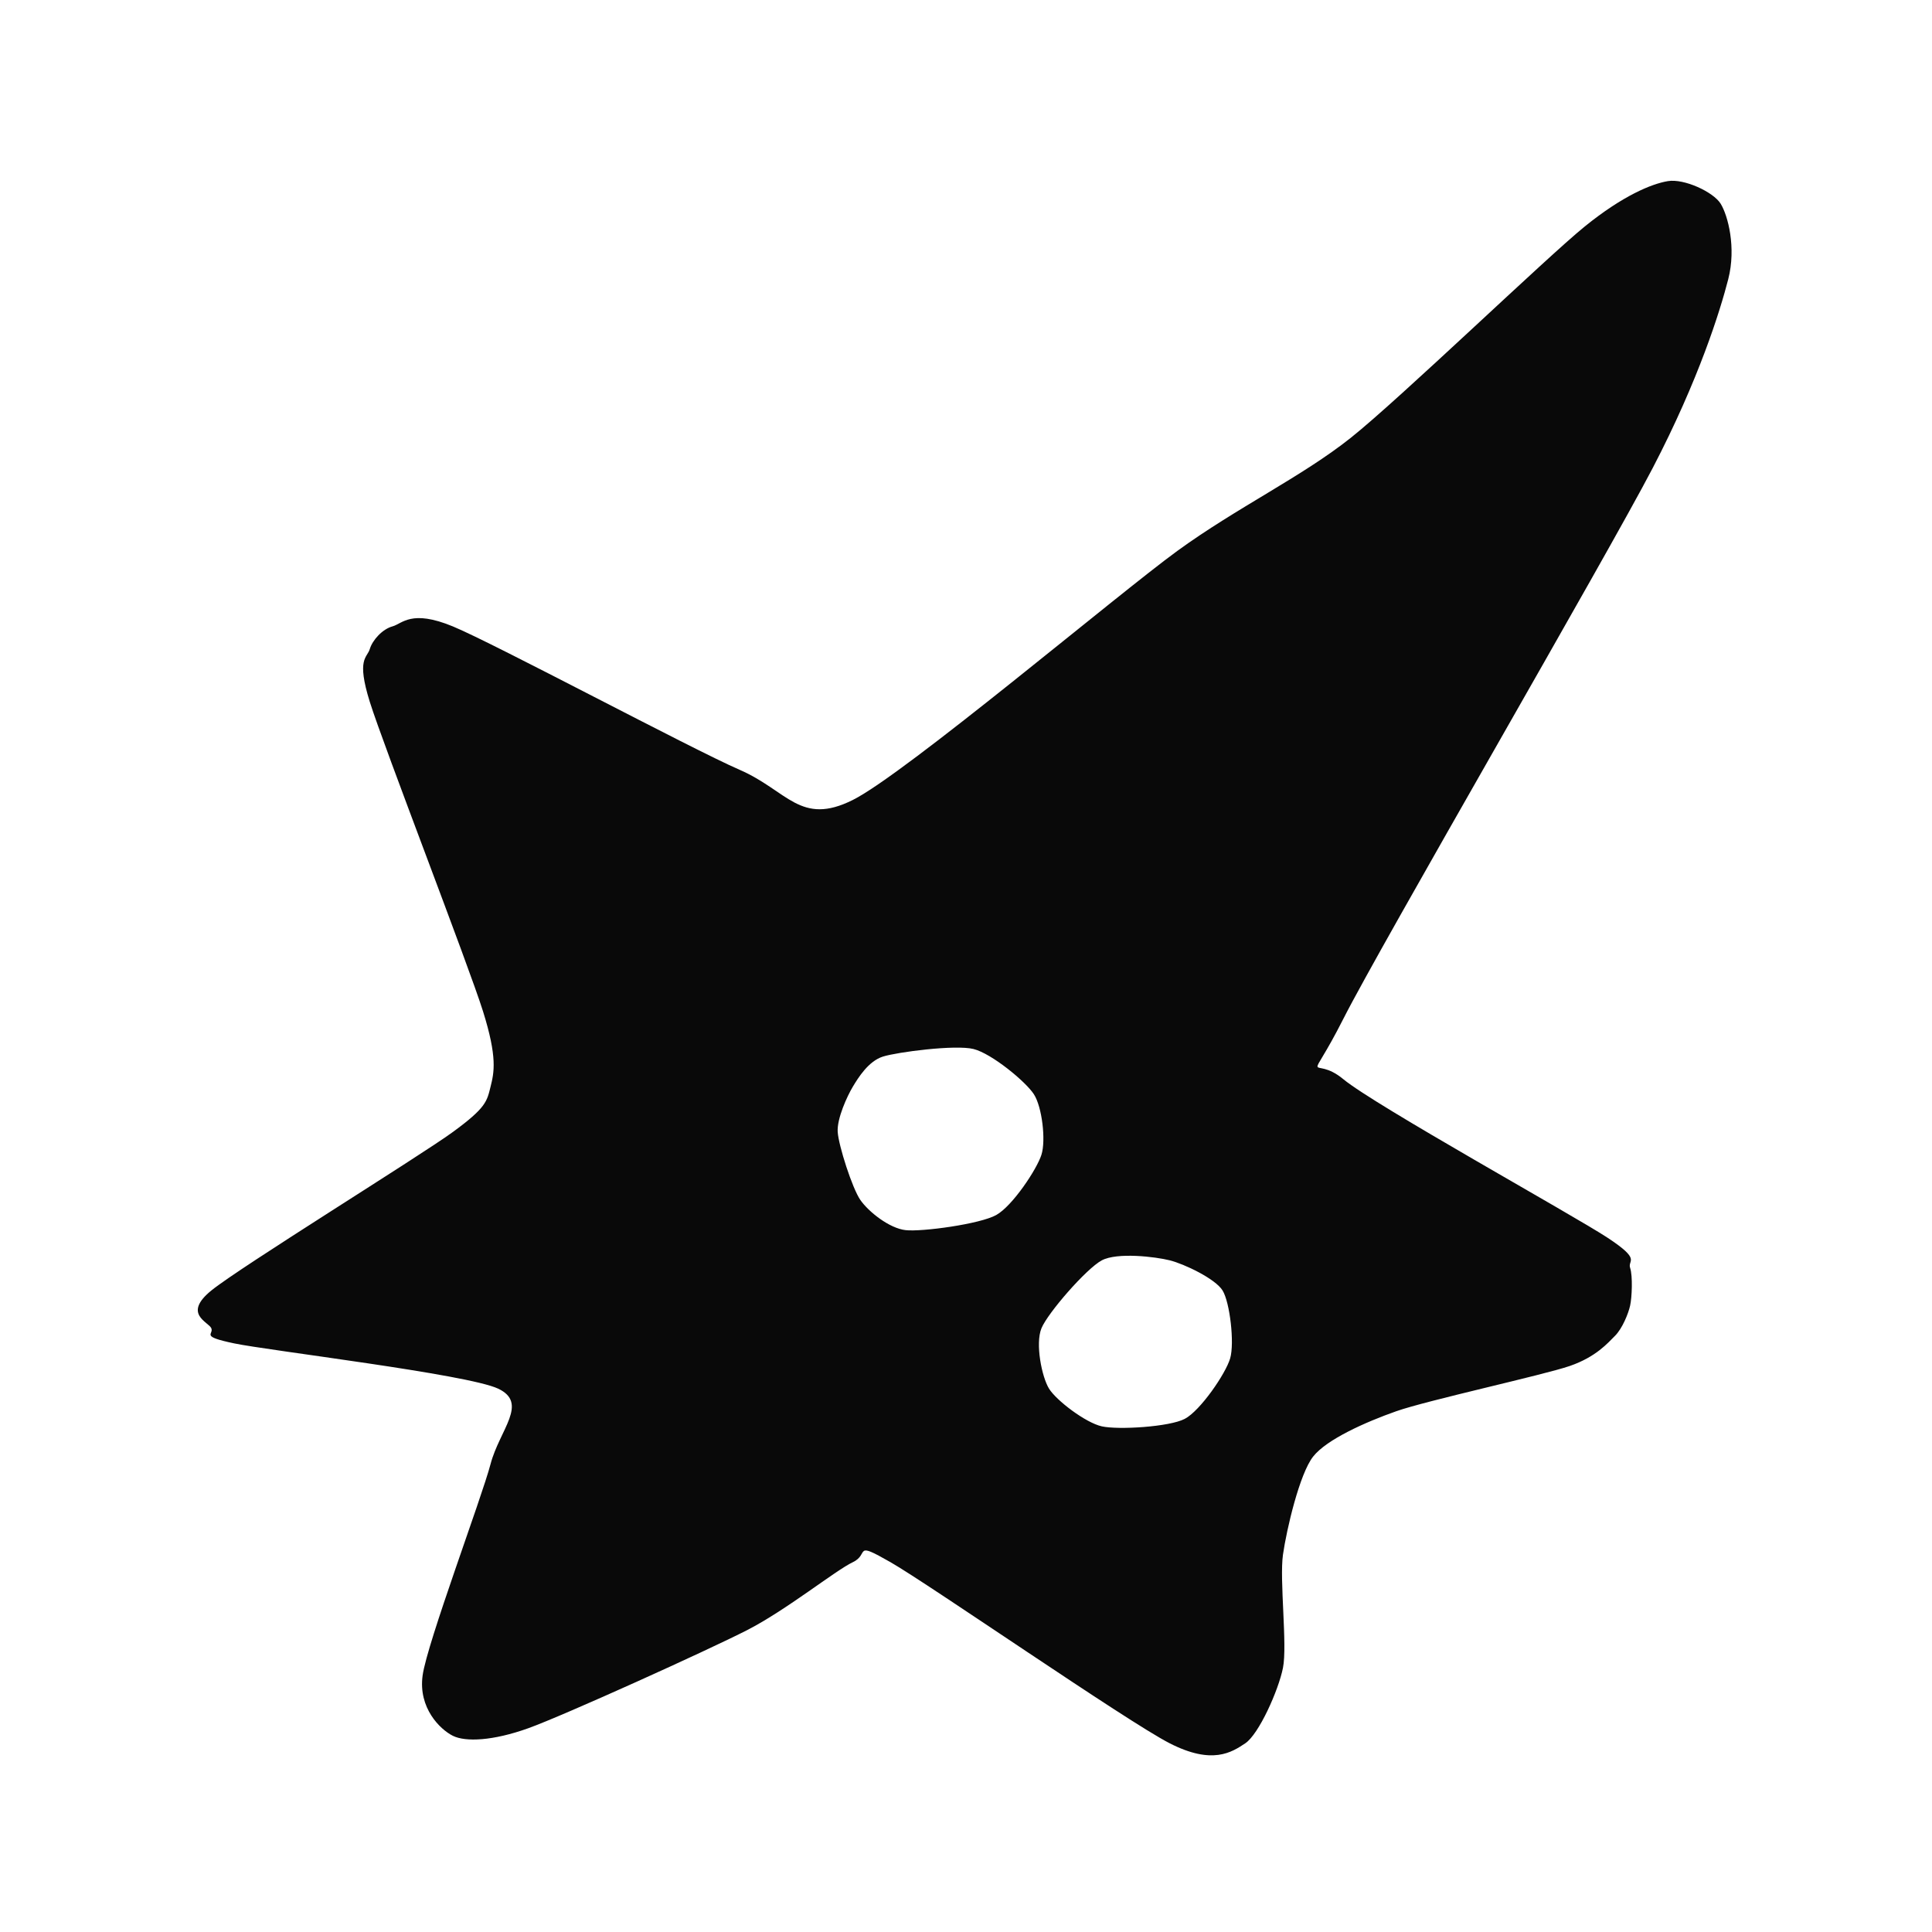
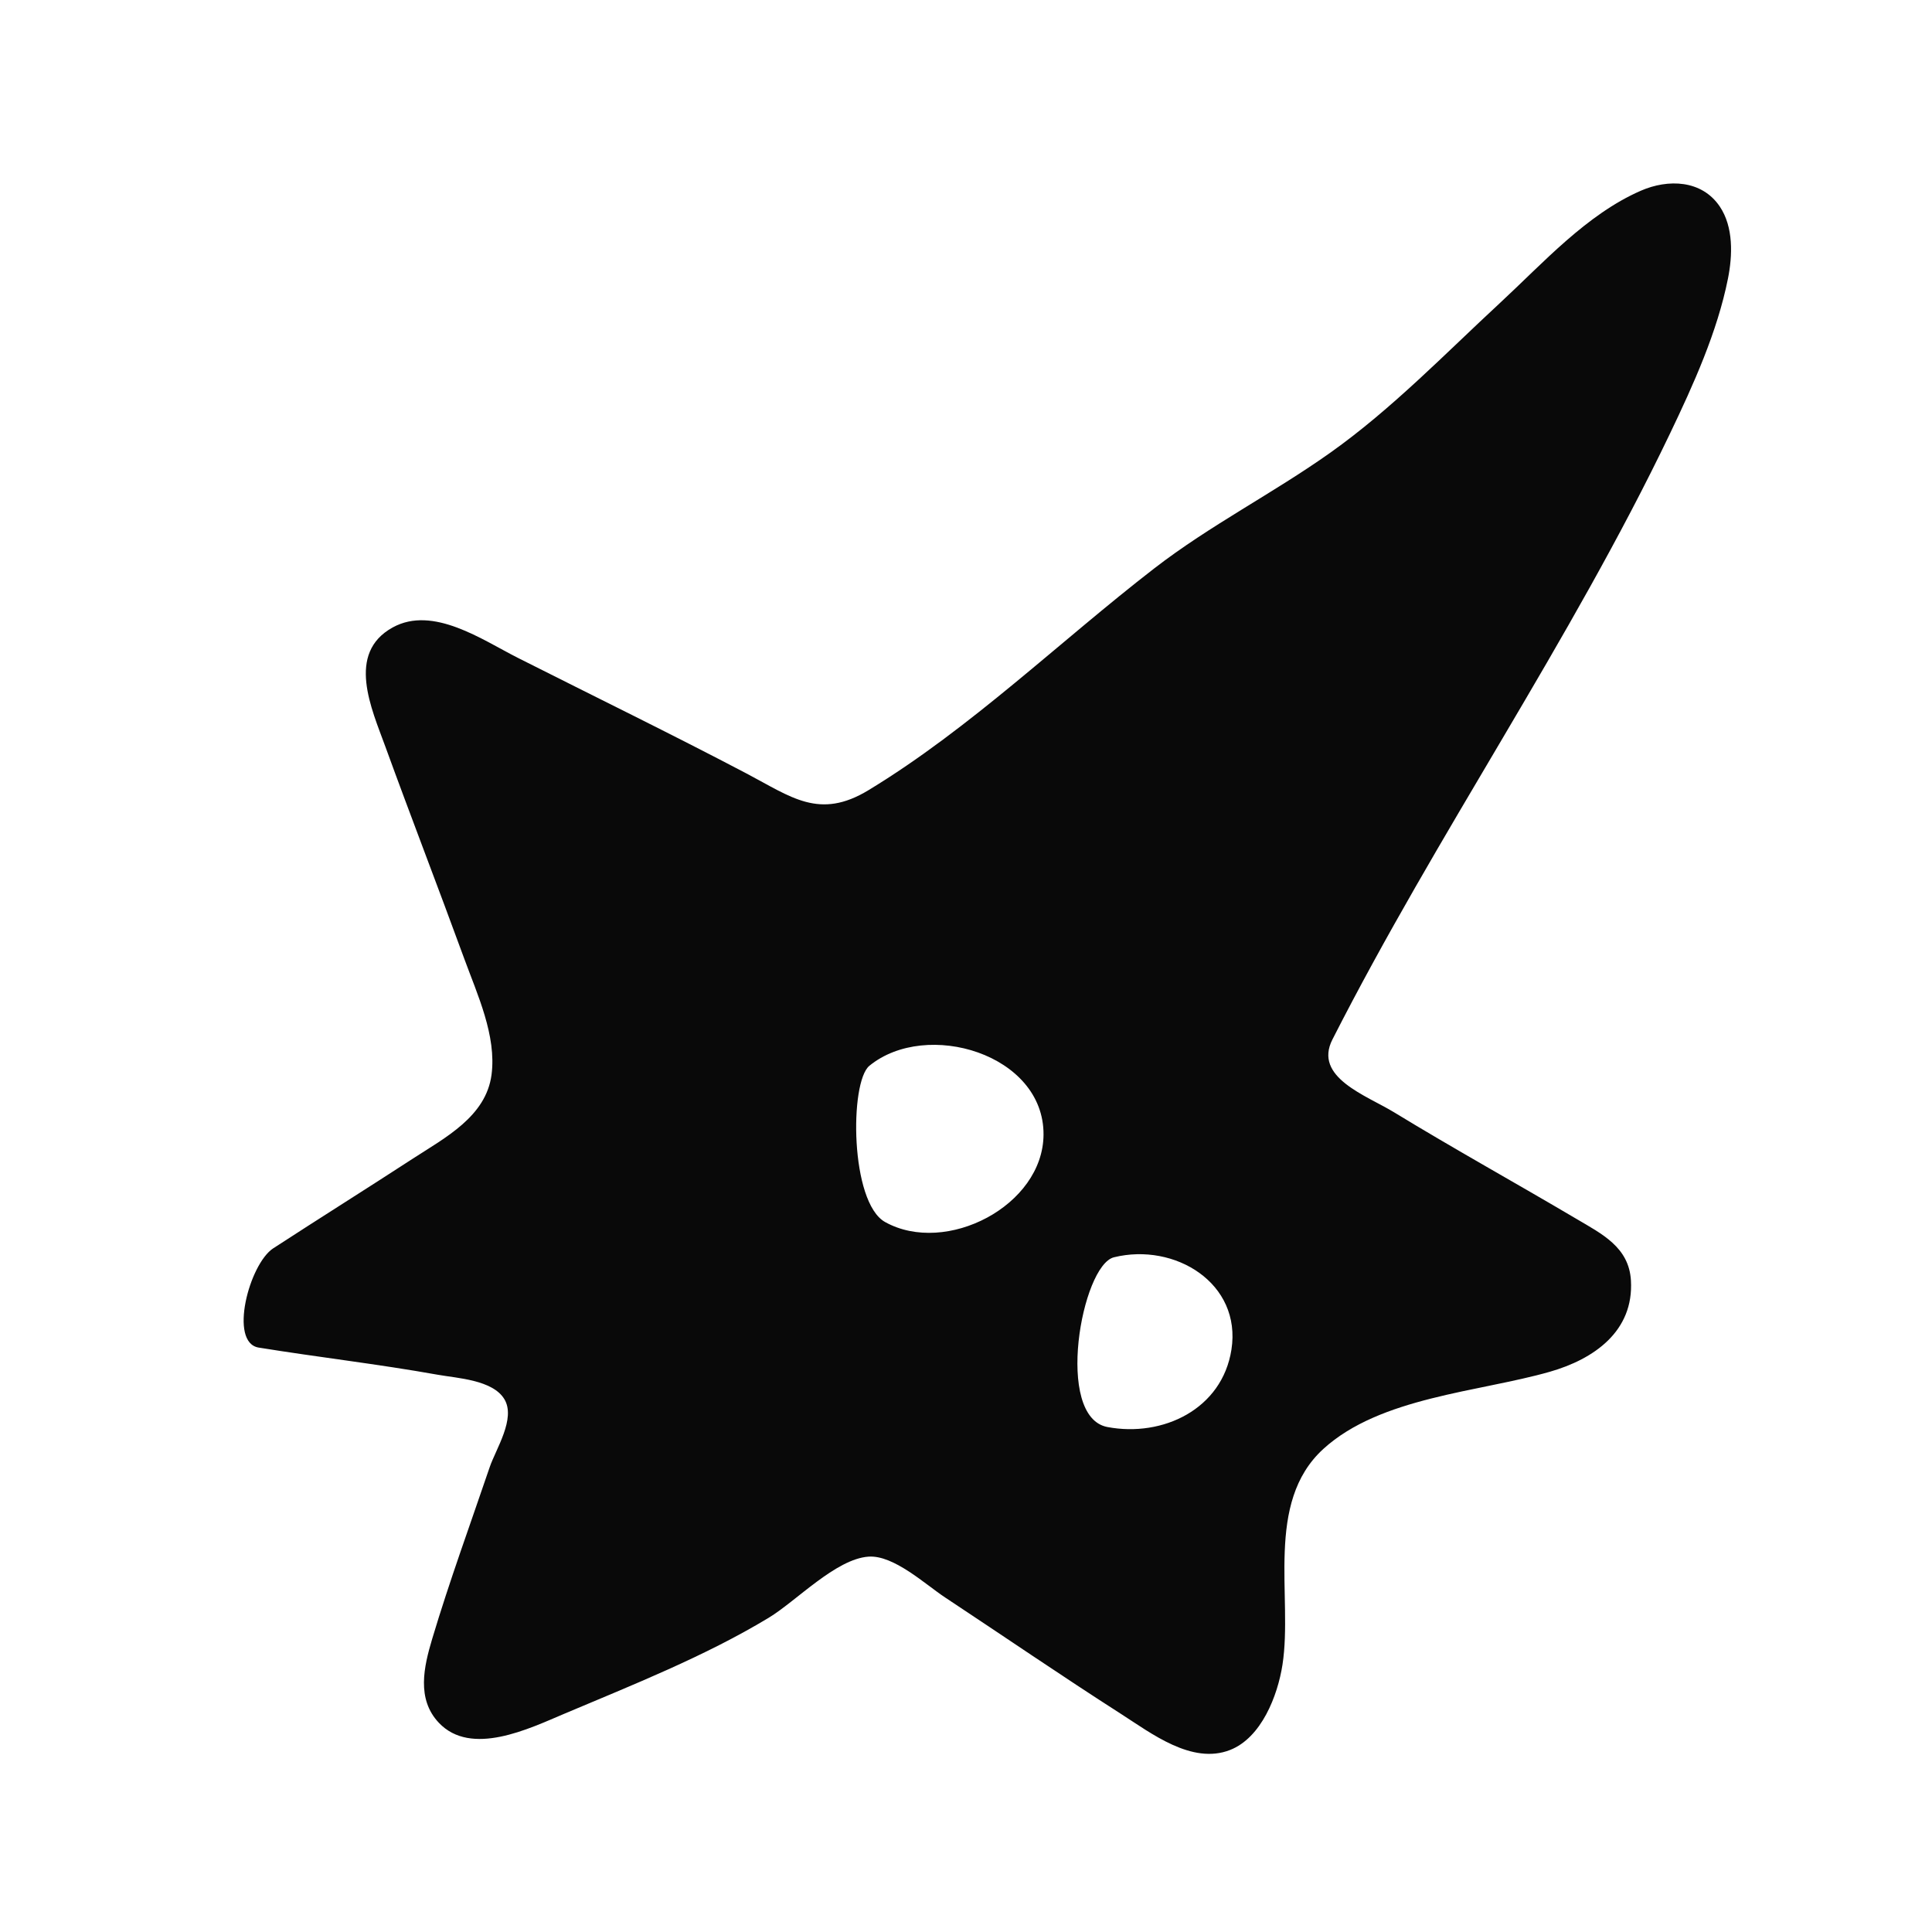
- <svg xmlns="http://www.w3.org/2000/svg" viewBox="0 0 256 256">
-   <path d="M28 171C31.84 167.88 55.56 153.24 60 150C64.44 146.76 64.52 145.92 65 144C65.48 142.08 65.92 140.12 64 134C62.08 127.88 50.8 98.76 49 93C47.2 87.24 48.64 87.2 49 86C49.36 84.8 50.68 83.36 52 83C53.32 82.64 54.48 80.72 60 83C65.52 85.28 91.64 99.24 98 102C104.36 104.76 106.04 109.48 113 106C119.96 102.52 148.08 78.76 156 73C163.92 67.24 172.52 63.16 179 58C185.48 52.84 204.96 34.08 210 30C215.04 25.92 218.84 24.36 221 24C223.16 23.64 227.04 25.44 228 27C228.96 28.56 230.08 32.8 229 37C227.92 41.2 225.12 50.24 219 62C212.88 73.76 182.92 125.28 178 135C173.08 144.72 173.8 139.52 178 143C182.2 146.48 208.44 161 213 164C217.56 167 215.64 166.92 216 168C216.36 169.08 216.24 171.92 216 173C215.76 174.08 214.96 176.04 214 177C213.04 177.96 211.48 179.8 208 181C204.52 182.2 189.08 185.56 185 187C180.92 188.44 175.8 190.72 174 193C172.2 195.28 170.48 202.64 170 206C169.52 209.36 170.6 218 170 221C169.4 224 166.8 229.8 165 231C163.2 232.2 160.64 233.88 155 231C149.36 228.12 123.04 209.88 118 207C112.96 204.12 115.28 205.92 113 207C110.72 208.08 104.16 213.36 99 216C93.84 218.64 74.68 227.32 70 229C65.32 230.68 61.68 230.84 60 230C58.32 229.16 55.4 226.32 56 222C56.6 217.68 63.8 198.56 65 194C66.2 189.44 70.08 185.92 66 184C61.92 182.08 35.56 178.96 31 178C26.44 177.04 28.36 176.84 28 176C27.64 175.16 24.16 174.12 28 171ZM111 150C111.12 151.8 112.92 157.44 114 159C115.08 160.56 117.84 162.76 120 163C122.16 163.24 129.84 162.2 132 161C134.16 159.8 137.4 154.92 138 153C138.6 151.08 138.08 146.68 137 145C135.92 143.32 131.4 139.6 129 139C126.6 138.4 118.92 139.4 117 140C115.08 140.6 113.72 142.8 113 144C112.28 145.2 110.88 148.2 111 150ZM138 176C137.16 178.04 138.04 182.44 139 184C139.96 185.56 143.84 188.52 146 189C148.16 189.48 154.96 189.08 157 188C159.04 186.92 162.4 182.04 163 180C163.6 177.96 162.96 172.56 162 171C161.04 169.44 156.92 167.48 155 167C153.08 166.52 148.04 165.92 146 167C143.96 168.08 138.84 173.96 138 176Z" fill="#090909" fill-rule="evenodd" />
+ <svg xmlns="http://www.w3.org/2000/svg" data-contour-smoothing="organic-v2" viewBox="0 0 256 256">
+   <path d="M36.22,165.4c6.141,-3.996 12.351,-7.885 18.493,-11.881c4.244,-2.761 9.69,-5.561 10.418,-11.114c0.678,-5.172 -1.884,-10.634 -3.615,-15.374c-3.429,-9.384 -7.036,-18.703 -10.451,-28.092c-1.818,-4.998 -5.245,-12.382 0.977,-15.804c5.339,-2.935 11.87,1.656 16.56,4.025c10.096,5.098 20.301,10.069 30.31,15.329c5.951,3.128 9.652,6.17 16.173,2.211c13.55,-8.225 25.354,-19.721 37.871,-29.393c7.41,-5.726 15.747,-9.947 23.361,-15.355c8.098,-5.752 15.18,-13.09 22.454,-19.823c5.671,-5.248 11.46,-11.732 18.666,-14.865c3.569,-1.552 8.043,-1.453 10.441,2.098c1.831,2.712 1.698,6.489 1.087,9.548c-1.413,7.078 -4.583,14.066 -7.684,20.542c-13.22,27.614 -30.853,53.002 -44.729,80.287c-2.552,5.018 4.491,7.402 8.162,9.641c7.961,4.857 16.124,9.371 24.151,14.116c3.406,2.013 6.979,3.758 7.242,8.169c0.402,6.752 -4.929,10.439 -10.757,12.104c-9.402,2.686 -22.462,3.344 -30,10.223c-7.822,7.137 -4.016,19.59 -5.415,28.595c-0.634,4.082 -2.78,9.666 -6.95,11.296c-5.054,1.975 -10.438,-2.215 -14.443,-4.778c-7.854,-5.026 -15.546,-10.303 -23.326,-15.443c-2.622,-1.733 -6.788,-5.634 -10.137,-5.399c-4.334,0.305 -9.589,5.906 -13.226,8.103c-8.46,5.111 -18.025,8.888 -27.114,12.73c-4.632,1.958 -12.314,5.714 -16.597,1.173c-2.974,-3.152 -1.978,-7.42 -0.874,-11.114c2.287,-7.645 5.048,-15.179 7.614,-22.734c0.824,-2.427 3.497,-6.462 1.947,-9.028c-1.547,-2.56 -6.254,-2.771 -8.846,-3.236c-7.87,-1.41 -15.816,-2.318 -23.706,-3.595c-3.997,-0.647 -1.27,-11.075 1.942,-13.165zM117.284,161.927c8.059,4.482 20.933,-2.154 20.989,-11.581c0.064,-10.678 -15.511,-15.308 -23.073,-9.125c-2.642,2.159 -2.566,18.12 2.084,20.706zM146.741,189.089c7.327,1.38 15.2,-2.357 16.431,-10.259c1.373,-8.809 -7.521,-14.215 -15.565,-12.234c-4.294,1.058 -7.916,21.165 -0.867,22.493z" fill="#090909" fill-rule="evenodd" />
</svg>
